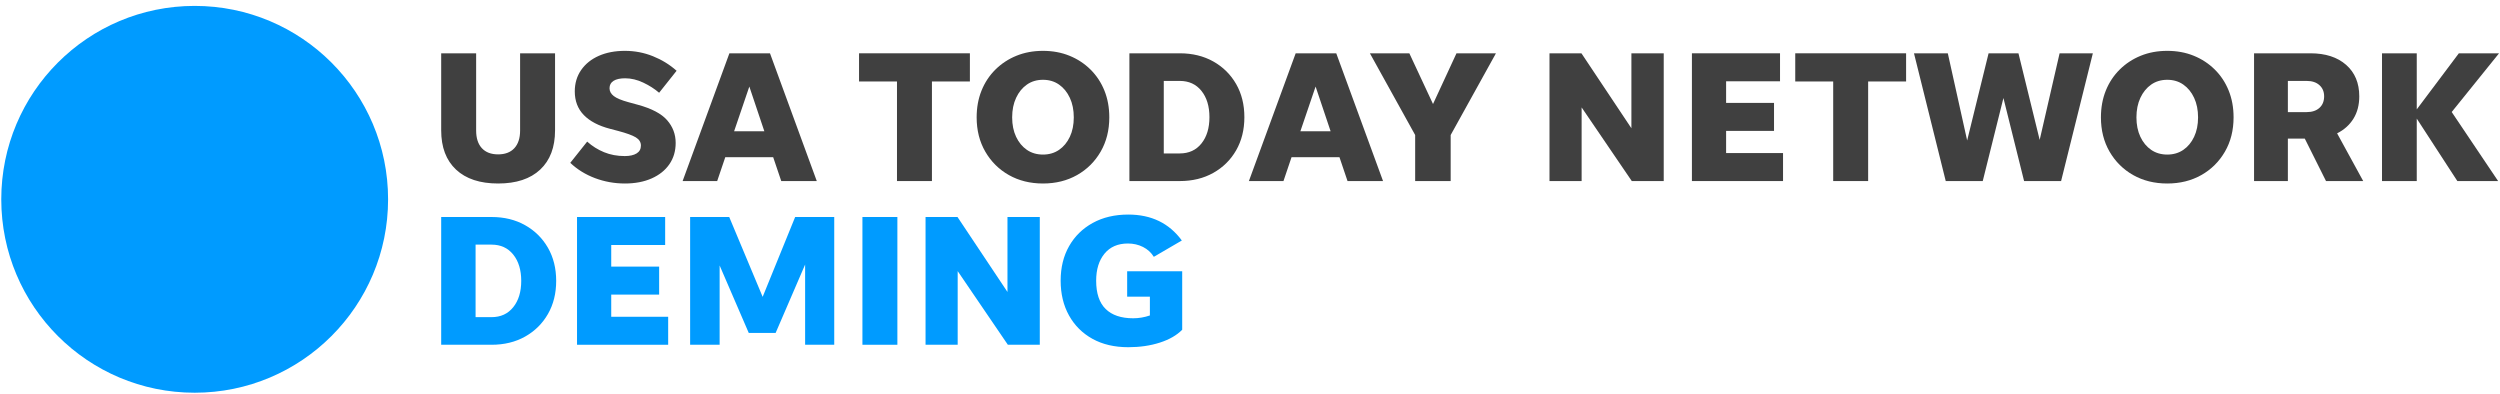
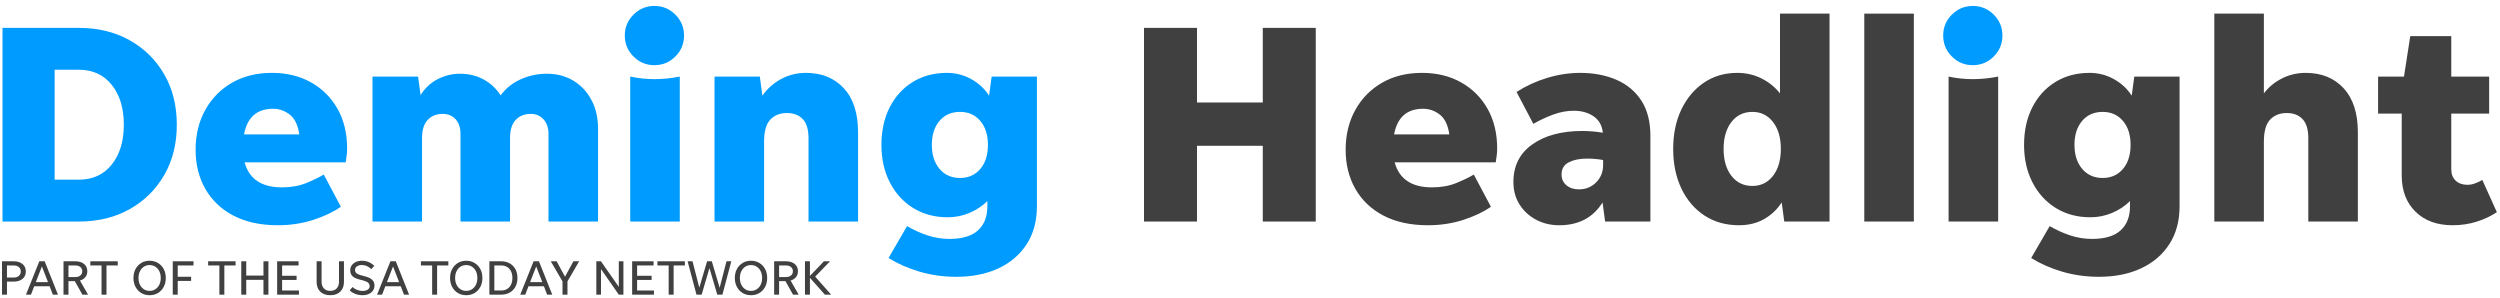
- <svg xmlns="http://www.w3.org/2000/svg" width="349" height="55" viewBox="0 0 349 55">
+ <svg xmlns="http://www.w3.org/2000/svg" width="395" height="47" viewBox="0 0 395 47">
  <g fill="none" fill-rule="evenodd">
-     <path class="no-color-change" fill="#009BFF" d="M54.177,27.824 C54.177,42.737 42.09,54.824 27.177,54.824 C12.264,54.824 0.177,42.737 0.177,27.824 C0.177,12.911 12.264,0.824 27.177,0.824 C42.09,0.824 54.177,12.911 54.177,27.824" />
-     <path fill="#404040" d="M69.537 21.551C70.516 21.551 71.272 21.263 71.805 20.686 72.338 20.109 72.606 19.287 72.606 18.22L72.606 7.441 77.485 7.441 77.485 18.194C77.485 20.555 76.793 22.382 75.412 23.676 74.031 24.97 72.072 25.617 69.537 25.617 67.002 25.617 65.043 24.97 63.662 23.676 62.28 22.382 61.59 20.555 61.59 18.194L61.59 7.441 66.469 7.441 66.469 18.22C66.469 19.287 66.735 20.109 67.268 20.686 67.801 21.263 68.557 21.551 69.537 21.551M87.24 25.617C85.789 25.617 84.399 25.368 83.071 24.87 81.742 24.37 80.588 23.659 79.61 22.732L81.969 19.768C82.668 20.397 83.455 20.892 84.33 21.249 85.203 21.608 86.166 21.787 87.215 21.787 87.914 21.787 88.465 21.665 88.867 21.42 89.27 21.175 89.471 20.808 89.471 20.319 89.471 19.846 89.235 19.466 88.762 19.178 88.291 18.889 87.459 18.587 86.272 18.273L85.17 17.984C83.561 17.565 82.336 16.922 81.496 16.056 80.658 15.191 80.239 14.094 80.239 12.765 80.239 11.628 80.535 10.631 81.129 9.775 81.725 8.918 82.547 8.258 83.596 7.794 84.645 7.331 85.86 7.099 87.24 7.099 88.606 7.099 89.908 7.349 91.149 7.847 92.391 8.345 93.492 9.023 94.453 9.879L92.014 12.949C91.385 12.407 90.647 11.934 89.799 11.532 88.949 11.13 88.108 10.929 87.268 10.929 86.569 10.929 86.03 11.047 85.655 11.283 85.278 11.519 85.09 11.865 85.09 12.319 85.09 12.739 85.287 13.102 85.68 13.408 86.074 13.713 86.752 13.997 87.713 14.26L89.051 14.627C90.975 15.152 92.334 15.869 93.129 16.778 93.924 17.687 94.323 18.745 94.323 19.952 94.323 21.088 94.03 22.08 93.444 22.928 92.858 23.777 92.032 24.437 90.965 24.909 89.899 25.38 88.658 25.617 87.24 25.617M102.481 18.326L106.703 18.326 104.606 12.082 102.481 18.326zM109.063 25.276L107.936 21.945 101.248 21.945 100.119 25.276 95.293 25.276 101.824 7.441 107.49 7.441 114.022 25.276 109.063 25.276 109.063 25.276z" />
-     <polyline fill="#404040" points="125.219 25.276 125.219 11.374 119.922 11.374 119.922 7.441 135.397 7.441 135.397 11.374 130.098 11.374 130.098 25.276 125.219 25.276" />
-     <path fill="#404040" d="M145.6 21.578C146.455 21.578 147.203 21.359 147.842 20.922 148.481 20.485 148.983 19.877 149.35 19.099 149.717 18.321 149.901 17.416 149.901 16.384 149.901 15.353 149.717 14.444 149.35 13.657 148.983 12.87 148.481 12.253 147.842 11.807 147.203 11.362 146.455 11.139 145.6 11.139 144.742 11.139 143.994 11.362 143.356 11.807 142.719 12.253 142.215 12.87 141.848 13.657 141.481 14.444 141.297 15.353 141.297 16.384 141.297 17.416 141.481 18.321 141.848 19.099 142.215 19.877 142.719 20.485 143.356 20.922 143.994 21.359 144.742 21.578 145.6 21.578zM145.6 25.617C143.815 25.617 142.229 25.223 140.838 24.437 139.449 23.65 138.352 22.561 137.547 21.171 136.742 19.781 136.34 18.186 136.34 16.384 136.34 15.02 136.567 13.775 137.022 12.647 137.477 11.519 138.123 10.539 138.963 9.709 139.803 8.879 140.782 8.236 141.901 7.782 143.02 7.327 144.252 7.099 145.6 7.099 146.946 7.099 148.178 7.327 149.297 7.782 150.416 8.236 151.395 8.879 152.235 9.709 153.074 10.539 153.721 11.519 154.176 12.647 154.631 13.775 154.858 15.02 154.858 16.384 154.858 18.186 154.455 19.781 153.651 21.171 152.846 22.561 151.75 23.65 150.36 24.437 148.969 25.223 147.383 25.617 145.6 25.617L145.6 25.617zM162.463 21.42L164.694 21.42C165.969 21.42 166.979 20.957 167.723 20.03 168.465 19.104 168.838 17.879 168.838 16.358 168.838 14.836 168.465 13.613 167.723 12.686 166.979 11.759 165.969 11.296 164.694 11.296L162.463 11.296 162.463 21.42zM157.664 25.276L157.664 7.441 164.694 7.441C166.459 7.441 168.02 7.821 169.375 8.581 170.731 9.342 171.793 10.391 172.563 11.729 173.33 13.067 173.715 14.61 173.715 16.358 173.715 18.107 173.33 19.65 172.563 20.988 171.793 22.325 170.731 23.374 169.375 24.135 168.02 24.896 166.459 25.276 164.694 25.276L157.664 25.276 157.664 25.276zM181.532 18.326L185.754 18.326 183.657 12.082 181.532 18.326zM188.115 25.276L186.989 21.945 180.299 21.945 179.172 25.276 174.346 25.276 180.877 7.441 186.541 7.441 193.073 25.276 188.115 25.276 188.115 25.276z" />
-     <polyline fill="#404040" points="202.514 18.85 202.514 25.276 197.557 25.276 197.557 18.85 191.237 7.441 196.744 7.441 200.049 14.522 203.326 7.441 208.834 7.441 202.514 18.85" />
-     <polyline fill="#404040" points="227.797 25.276 220.795 14.995 220.795 25.276 216.309 25.276 216.309 7.441 220.768 7.441 227.744 17.906 227.744 7.441 232.256 7.441 232.256 25.276 227.797 25.276" />
-     <polyline fill="#404040" points="236.192 25.276 236.192 7.441 248.492 7.441 248.492 11.348 240.965 11.348 240.965 14.365 247.653 14.365 247.653 18.273 240.965 18.273 240.965 21.368 248.912 21.368 248.912 25.276 236.192 25.276" />
-     <polyline fill="#404040" points="255.914 25.276 255.914 11.374 250.617 11.374 250.617 7.441 266.092 7.441 266.092 11.374 260.793 11.374 260.793 25.276 255.914 25.276" />
-     <polyline fill="#404040" points="282.563 25.276 279.678 13.683 276.791 25.276 271.625 25.276 267.192 7.441 271.914 7.441 274.615 19.611 277.606 7.441 281.776 7.441 284.739 19.532 287.52 7.441 292.162 7.441 287.729 25.276 282.563 25.276" />
-     <path fill="#404040" d="M302.549 21.578C303.405 21.578 304.153 21.359 304.791 20.922 305.43 20.485 305.932 19.877 306.299 19.099 306.666 18.321 306.85 17.416 306.85 16.384 306.85 15.353 306.666 14.444 306.299 13.657 305.932 12.87 305.43 12.253 304.791 11.807 304.153 11.362 303.405 11.139 302.549 11.139 301.692 11.139 300.944 11.362 300.305 11.807 299.668 12.253 299.164 12.87 298.797 13.657 298.43 14.444 298.246 15.353 298.246 16.384 298.246 17.416 298.43 18.321 298.797 19.099 299.164 19.877 299.668 20.485 300.305 20.922 300.944 21.359 301.692 21.578 302.549 21.578zM302.549 25.617C300.764 25.617 299.178 25.223 297.787 24.437 296.399 23.65 295.301 22.561 294.496 21.171 293.692 19.781 293.289 18.186 293.289 16.384 293.289 15.02 293.516 13.775 293.971 12.647 294.426 11.519 295.073 10.539 295.912 9.709 296.752 8.879 297.731 8.236 298.85 7.782 299.969 7.327 301.201 7.099 302.549 7.099 303.895 7.099 305.127 7.327 306.246 7.782 307.365 8.236 308.344 8.879 309.184 9.709 310.024 10.539 310.67 11.519 311.125 12.647 311.58 13.775 311.807 15.02 311.807 16.384 311.807 18.186 311.405 19.781 310.6 21.171 309.795 22.561 308.699 23.65 307.309 24.437 305.918 25.223 304.332 25.617 302.549 25.617L302.549 25.617zM319.387 15.65L322.01 15.65C322.762 15.65 323.356 15.454 323.793 15.06 324.231 14.666 324.449 14.128 324.449 13.447 324.449 12.8 324.231 12.28 323.793 11.886 323.356 11.493 322.762 11.296 322.01 11.296L319.387 11.296 319.387 15.65zM319.387 19.348L319.387 25.276 314.666 25.276 314.666 7.441 322.535 7.441C324.633 7.441 326.293 7.978 327.518 9.053 328.742 10.128 329.354 11.593 329.354 13.447 329.354 14.653 329.082 15.694 328.541 16.568 327.998 17.443 327.239 18.124 326.26 18.614L329.905 25.276 324.711 25.276 321.748 19.348 319.387 19.348 319.387 19.348z" />
-     <polyline fill="#404040" points="343.045 25.276 337.379 16.556 337.379 25.276 332.528 25.276 332.528 7.441 337.379 7.441 337.379 15.27 343.254 7.441 348.867 7.441 342.258 15.637 348.737 25.276 343.045 25.276" />
-     <path class="no-color-change" fill="#009BFF" d="M66.391,44.274 L68.619,44.274 C69.897,44.274 70.907,43.811 71.649,42.883 C72.393,41.957 72.764,40.733 72.764,39.211 C72.764,37.69 72.393,36.466 71.649,35.539 C70.907,34.613 69.897,34.15 68.619,34.15 L66.391,34.15 L66.391,44.274 Z M61.59,48.129 L61.59,30.294 L68.619,30.294 C70.387,30.294 71.948,30.674 73.301,31.435 C74.657,32.196 75.719,33.245 76.489,34.582 C77.258,35.92 77.643,37.463 77.643,39.211 C77.643,40.96 77.258,42.503 76.489,43.841 C75.719,45.178 74.657,46.228 73.301,46.989 C71.948,47.749 70.387,48.129 68.619,48.129 L61.59,48.129 L61.59,48.129 Z" />
-     <polyline class="no-color-change" fill="#009BFF" points="80.553 48.129 80.553 30.294 92.856 30.294 92.856 34.202 85.328 34.202 85.328 37.218 92.016 37.218 92.016 41.126 85.328 41.126 85.328 44.221 93.276 44.221 93.276 48.129 80.553 48.129" />
-     <polyline class="no-color-change" fill="#009BFF" points="104.526 46.477 100.461 37.061 100.461 48.129 96.342 48.129 96.342 30.294 101.799 30.294 106.467 41.441 111.004 30.294 116.459 30.294 116.459 48.129 112.395 48.129 112.395 36.93 108.278 46.477 104.526 46.477" />
-     <polygon class="no-color-change" fill="#009BFF" points="120.395 48.129 125.274 48.129 125.274 30.294 120.395 30.294" />
-     <polyline class="no-color-change" fill="#009BFF" points="140.696 48.129 133.692 37.848 133.692 48.129 129.207 48.129 129.207 30.294 133.666 30.294 140.643 40.759 140.643 30.294 145.155 30.294 145.155 48.129 140.696 48.129" />
-     <path class="no-color-change" fill="#009BFF" d="M165.035,46.031 C164.283,46.8 163.242,47.4 161.914,47.828 C160.586,48.256 159.117,48.47 157.508,48.47 C155.584,48.47 153.918,48.081 152.512,47.303 C151.104,46.525 150.012,45.437 149.233,44.037 C148.455,42.639 148.067,41.021 148.067,39.185 C148.067,37.349 148.459,35.741 149.246,34.36 C150.033,32.978 151.135,31.898 152.551,31.12 C153.967,30.342 155.619,29.953 157.508,29.953 C160.725,29.953 163.217,31.16 164.983,33.573 L161.074,35.854 C160.707,35.26 160.205,34.801 159.567,34.477 C158.928,34.154 158.225,33.993 157.455,33.993 C156.057,33.993 154.969,34.464 154.19,35.409 C153.412,36.353 153.024,37.612 153.024,39.185 C153.024,40.952 153.465,42.267 154.348,43.133 C155.231,43.998 156.512,44.431 158.19,44.431 C158.977,44.431 159.754,44.3 160.524,44.037 L160.524,41.414 L157.352,41.414 L157.352,37.873 L165.035,37.873 L165.035,46.031" />
+     <path fill="#009BFF" class="no-color-change" d="M8.631 28.389L12.456 28.389C14.646 28.389 16.378 27.595 17.654 26.004 18.928 24.414 19.566 22.314 19.566 19.704 19.566 17.094 18.928 14.994 17.654 13.404 16.378 11.814 14.646 11.019 12.456 11.019L8.631 11.019 8.631 28.389zM.396 35.004L.396 4.404 12.456 4.404C15.486 4.404 18.163 5.056 20.489 6.361 22.813 7.667 24.636 9.467 25.956 11.761 27.276 14.056 27.936 16.704 27.936 19.704 27.936 22.704 27.276 25.351 25.956 27.646 24.636 29.941 22.813 31.741 20.489 33.047 18.163 34.351 15.486 35.004 12.456 35.004L.396 35.004zM43.146 17.184C40.596 17.184 39.066 18.534 38.556 21.234L47.286 21.234C47.076 19.764 46.573 18.721 45.778 18.106 44.983 17.492 44.106 17.184 43.146 17.184zM53.856 32.664C52.715 33.474 51.268 34.164 49.513 34.734 47.758 35.303 45.891 35.589 43.911 35.589 41.181 35.589 38.848 35.086 36.913 34.081 34.978 33.077 33.493 31.674 32.458 29.874 31.423 28.074 30.906 26.004 30.906 23.664 30.906 21.295 31.416 19.194 32.436 17.364 33.455 15.534 34.866 14.101 36.666 13.066 38.466 12.032 40.565 11.514 42.966 11.514 45.306 11.514 47.368 12.016 49.153 13.021 50.938 14.027 52.333 15.422 53.338 17.206 54.343 18.992 54.846 21.084 54.846 23.484 54.846 23.814 54.823 24.159 54.778 24.519 54.733 24.879 54.681 25.255 54.621 25.644L38.646 25.644C39.366 28.284 41.33 29.604 44.541 29.604 45.981 29.604 47.256 29.379 48.366 28.929 49.475 28.479 50.406 28.029 51.156 27.579L53.856 32.664zM66.681 21.819L66.681 35.004 58.851 35.004 58.851 12.099 66.051 12.099 66.456 15.024C67.145 13.914 68.045 13.074 69.156 12.504 70.265 11.934 71.451 11.649 72.711 11.649 74.061 11.649 75.29 11.949 76.401 12.549 77.51 13.149 78.41 13.989 79.101 15.069 79.911 13.96 80.968 13.111 82.273 12.526 83.578 11.941 84.951 11.649 86.391 11.649 87.98 11.649 89.383 12.016 90.598 12.752 91.813 13.487 92.765 14.507 93.456 15.811 94.145 17.116 94.491 18.624 94.491 20.334L94.491 35.004 86.661 35.004 86.661 21.144C86.661 20.184 86.398 19.419 85.873 18.849 85.348 18.279 84.681 17.994 83.871 17.994 82.881 17.994 82.085 18.309 81.486 18.939 80.885 19.569 80.586 20.529 80.586 21.819L80.586 35.004 72.756 35.004 72.756 21.144C72.756 20.184 72.5 19.419 71.991 18.849 71.48 18.279 70.79 17.994 69.921 17.994 68.96 17.994 68.18 18.309 67.581 18.939 66.98 19.569 66.681 20.529 66.681 21.819M99.576 35.004L99.576 12.099C100.835 12.369 102.11 12.504 103.401 12.504 104.72 12.504 106.056 12.369 107.405 12.099L107.405 35.004 99.576 35.004zM103.401 10.299C102.11 10.299 101.008 9.842 100.093 8.927 99.177 8.011 98.72 6.909 98.72 5.619 98.72 4.329 99.177 3.227 100.093 2.311 101.008 1.397 102.11.939 103.401.939 104.69.939 105.792 1.397 106.708 2.311 107.623 3.227 108.08 4.329 108.08 5.619 108.08 6.909 107.623 8.011 106.708 8.927 105.792 9.842 104.69 10.299 103.401 10.299zM120.725 22.359L120.725 35.004 112.895 35.004 112.895 12.099 120.05 12.099 120.455 15.114C121.205 14.034 122.18 13.164 123.38 12.504 124.58 11.845 125.9 11.514 127.34 11.514 129.83 11.514 131.825 12.324 133.325 13.944 134.825 15.564 135.575 17.889 135.575 20.919L135.575 35.004 127.745 35.004 127.745 21.819C127.745 20.469 127.445 19.472 126.845 18.826 126.245 18.181 125.405 17.859 124.325 17.859 123.245 17.859 122.375 18.204 121.715 18.894 121.055 19.585 120.725 20.739 120.725 22.359M151.685 28.119C153.005 28.119 154.07 27.646 154.88 26.701 155.69 25.757 156.095 24.489 156.095 22.899 156.095 21.309 155.69 20.042 154.88 19.096 154.07 18.151 153.005 17.679 151.685 17.679 150.335 17.679 149.255 18.151 148.445 19.096 147.635 20.042 147.23 21.309 147.23 22.899 147.23 24.459 147.635 25.72 148.445 26.679 149.255 27.639 150.335 28.119 151.685 28.119zM163.835 32.574C163.835 34.914 163.295 36.917 162.215 38.581 161.135 40.246 159.642 41.521 157.737 42.407 155.832 43.291 153.62 43.734 151.1 43.734 149.059 43.734 147.124 43.464 145.295 42.924 143.465 42.384 141.83 41.664 140.39 40.764L143.315 35.724C144.334 36.324 145.407 36.811 146.532 37.186 147.657 37.561 148.82 37.749 150.02 37.749 152.029 37.749 153.53 37.299 154.52 36.399 155.51 35.499 156.005 34.224 156.005 32.574L156.005 31.764C155.224 32.545 154.287 33.167 153.192 33.632 152.097 34.097 150.949 34.329 149.75 34.329 147.68 34.329 145.857 33.841 144.282 32.866 142.707 31.892 141.477 30.542 140.592 28.816 139.707 27.091 139.265 25.119 139.265 22.899 139.265 20.649 139.699 18.669 140.57 16.959 141.439 15.249 142.654 13.914 144.215 12.954 145.774 11.994 147.574 11.514 149.615 11.514 150.994 11.514 152.277 11.845 153.462 12.504 154.647 13.164 155.584 14.034 156.275 15.114L156.68 12.099 163.835 12.099 163.835 32.574z" />
+     <polyline fill="#404040" points="180.754 35.004 180.754 4.404 189.124 4.404 189.124 16.194 199.519 16.194 199.519 4.404 207.889 4.404 207.889 35.004 199.519 35.004 199.519 23.034 189.124 23.034 189.124 35.004 180.754 35.004" />
+     <path fill="#404040" d="M224.854 17.184C222.303 17.184 220.773 18.534 220.263 21.234L228.993 21.234C228.783 19.764 228.28 18.721 227.486 18.106 226.691 17.492 225.813 17.184 224.854 17.184zM235.564 32.664C234.423 33.474 232.976 34.164 231.221 34.734 229.466 35.303 227.598 35.589 225.618 35.589 222.888 35.589 220.556 35.086 218.621 34.081 216.686 33.077 215.201 31.674 214.166 29.874 213.131 28.074 212.613 26.004 212.613 23.664 212.613 21.295 213.123 19.194 214.143 17.364 215.163 15.534 216.573 14.101 218.374 13.066 220.174 12.032 222.273 11.514 224.674 11.514 227.013 11.514 229.076 12.016 230.861 13.021 232.646 14.027 234.041 15.422 235.046 17.206 236.051 18.992 236.553 21.084 236.553 23.484 236.553 23.814 236.531 24.159 236.486 24.519 236.441 24.879 236.388 25.255 236.328 25.644L220.354 25.644C221.073 28.284 223.038 29.604 226.249 29.604 227.689 29.604 228.963 29.379 230.073 28.929 231.183 28.479 232.113 28.029 232.863 27.579L235.564 32.664zM246.723 27.579C246.723 28.269 246.978 28.832 247.488 29.266 247.998 29.702 248.658 29.919 249.468 29.919 250.549 29.919 251.455 29.552 252.191 28.816 252.925 28.082 253.293 27.159 253.293 26.049L253.293 25.284C252.483 25.134 251.628 25.059 250.728 25.059 249.588 25.059 248.636 25.255 247.871 25.644 247.106 26.034 246.723 26.679 246.723 27.579zM253.608 35.004L253.203 31.989C251.703 34.389 249.424 35.589 246.363 35.589 245.013 35.589 243.791 35.297 242.696 34.712 241.6 34.127 240.731 33.324 240.086 32.304 239.44 31.284 239.118 30.099 239.118 28.749 239.118 26.199 240.115 24.22 242.111 22.809 244.106 21.399 246.738 20.694 250.008 20.694 251.028 20.694 252.108 20.784 253.248 20.964 253.128 19.824 252.641 18.962 251.786 18.377 250.931 17.792 249.888 17.499 248.658 17.499 247.578 17.499 246.49 17.701 245.396 18.106 244.3 18.511 243.258 18.999 242.268 19.569L239.613 14.529C241.113 13.569 242.733 12.827 244.473 12.302 246.213 11.777 247.953 11.514 249.693 11.514 251.793 11.514 253.683 11.874 255.363 12.594 257.043 13.314 258.363 14.409 259.323 15.879 260.283 17.349 260.763 19.209 260.763 21.459L260.763 35.004 253.608 35.004zM276.873 29.379C278.223 29.379 279.31 28.846 280.135 27.782 280.96 26.716 281.373 25.3 281.373 23.529 281.373 21.759 280.96 20.342 280.135 19.276 279.31 18.212 278.223 17.679 276.873 17.679 275.493 17.679 274.39 18.212 273.566 19.276 272.74 20.342 272.328 21.759 272.328 23.529 272.328 25.3 272.74 26.716 273.566 27.782 274.39 28.846 275.493 29.379 276.873 29.379zM281.913 35.004L281.508 31.989C280.788 33.099 279.858 33.976 278.718 34.621 277.577 35.266 276.258 35.589 274.758 35.589 272.688 35.589 270.873 35.078 269.313 34.059 267.753 33.039 266.538 31.622 265.668 29.806 264.798 27.992 264.363 25.899 264.363 23.529 264.363 21.159 264.798 19.074 265.668 17.274 266.538 15.474 267.73 14.064 269.245 13.044 270.76 12.024 272.508 11.514 274.488 11.514 275.867 11.514 277.143 11.806 278.313 12.391 279.483 12.976 280.458 13.764 281.238 14.754L281.238 2.154 289.068 2.154 289.068 35.004 281.913 35.004z" />
+     <polygon fill="#404040" points="294.558 35.004 302.388 35.004 302.388 2.154 294.558 2.154" />
+     <path fill="#404040" d="M307.878 35.004L307.878 12.099C309.137 12.369 310.412 12.504 311.703 12.504 313.022 12.504 314.358 12.369 315.708 12.099L315.708 35.004 307.878 35.004M332.222 28.119C333.542 28.119 334.607 27.646 335.417 26.701 336.227 25.757 336.632 24.489 336.632 22.899 336.632 21.309 336.227 20.042 335.417 19.096 334.607 18.151 333.542 17.679 332.222 17.679 330.872 17.679 329.792 18.151 328.982 19.096 328.172 20.042 327.767 21.309 327.767 22.899 327.767 24.459 328.172 25.72 328.982 26.679 329.792 27.639 330.872 28.119 332.222 28.119zM344.372 32.574C344.372 34.914 343.832 36.917 342.752 38.581 341.672 40.246 340.179 41.521 338.275 42.407 336.369 43.291 334.157 43.734 331.637 43.734 329.597 43.734 327.662 43.464 325.832 42.924 324.002 42.384 322.367 41.664 320.927 40.764L323.852 35.724C324.872 36.324 325.945 36.811 327.07 37.186 328.195 37.561 329.357 37.749 330.557 37.749 332.567 37.749 334.067 37.299 335.057 36.399 336.047 35.499 336.542 34.224 336.542 32.574L336.542 31.764C335.762 32.545 334.824 33.167 333.73 33.632 332.634 34.097 331.487 34.329 330.287 34.329 328.217 34.329 326.395 33.841 324.82 32.866 323.245 31.892 322.014 30.542 321.13 28.816 320.244 27.091 319.802 25.119 319.802 22.899 319.802 20.649 320.237 18.669 321.107 16.959 321.977 15.249 323.192 13.914 324.752 12.954 326.312 11.994 328.112 11.514 330.152 11.514 331.532 11.514 332.814 11.845 334 12.504 335.184 13.164 336.122 14.034 336.812 15.114L337.217 12.099 344.372 12.099 344.372 32.574zM357.692 22.404L357.692 35.004 349.862 35.004 349.862 2.154 357.692 2.154 357.692 14.754C358.442 13.764 359.394 12.976 360.549 12.391 361.704 11.806 362.957 11.514 364.307 11.514 366.797 11.514 368.792 12.324 370.292 13.944 371.792 15.564 372.542 17.889 372.542 20.919L372.542 35.004 364.712 35.004 364.712 21.819C364.712 20.469 364.412 19.472 363.812 18.826 363.212 18.181 362.372 17.859 361.292 17.859 360.212 17.859 359.341 18.204 358.682 18.894 358.022 19.585 357.692 20.755 357.692 22.404M394.502 33.519C393.571 34.149 392.506 34.652 391.306 35.026 390.106 35.401 388.846 35.589 387.526 35.589 385.066 35.589 383.109 34.877 381.654 33.451 380.198 32.027 379.471 30.114 379.471 27.714L379.471 17.949 375.737 17.949 375.737 12.099 379.831 12.099 380.821 5.709 387.301 5.709 387.301 12.099 393.286 12.099 393.286 17.949 387.301 17.949 387.301 26.724C387.301 27.505 387.533 28.112 387.999 28.547 388.464 28.982 389.086 29.199 389.866 29.199 390.256 29.199 390.654 29.124 391.059 28.974 391.464 28.824 391.846 28.644 392.207 28.434L394.502 33.519M1.101 43.851L2.156 43.851C2.502 43.851 2.776 43.765 2.978 43.595 3.179 43.424 3.28 43.192 3.28 42.897 3.28 42.602 3.179 42.37 2.978 42.199 2.776 42.028 2.502 41.943 2.156 41.943L1.101 41.943 1.101 43.851zM.318 46.557L.318 41.284 2.156 41.284C2.745 41.284 3.213 41.429 3.559 41.718 3.906 42.008 4.079 42.4 4.079 42.897 4.079 43.388 3.906 43.777 3.559 44.064 3.213 44.351 2.745 44.495 2.156 44.495L1.101 44.495 1.101 46.557.318 46.557zM5.661 44.572L7.584 44.572 6.622 42.098 5.661 44.572zM8.352 46.557L7.84 45.231 5.405 45.231 4.893 46.557 4.102 46.557 6.211 41.284 7.057 41.284 9.158 46.557 8.352 46.557zM10.818 43.773L11.895 43.773C12.231 43.773 12.499 43.69 12.698 43.525 12.897 43.36 12.997 43.137 12.997 42.858 12.997 42.579 12.897 42.357 12.698 42.191 12.499 42.026 12.231 41.943 11.895 41.943L10.818 41.943 10.818 43.773zM10.818 44.417L10.818 46.557 10.034 46.557 10.034 41.284 11.895 41.284C12.48 41.284 12.942 41.425 13.284 41.707 13.625 41.988 13.795 42.372 13.795 42.858 13.795 43.225 13.692 43.535 13.485 43.789 13.278 44.042 12.994 44.22 12.632 44.324L13.912 46.557 13.02 46.557 11.818 44.417 10.818 44.417z" />
+     <polyline fill="#404040" points="16.044 46.557 16.044 41.943 14.269 41.943 14.269 41.284 18.604 41.284 18.604 41.943 16.827 41.943 16.827 46.557 16.044 46.557" />
+     <path fill="#404040" d="M23.636,45.96 C23.977,45.96 24.281,45.874 24.547,45.7 C24.814,45.527 25.022,45.288 25.172,44.983 C25.322,44.678 25.397,44.324 25.397,43.92 C25.397,43.517 25.322,43.163 25.172,42.858 C25.022,42.553 24.814,42.314 24.547,42.141 C24.281,41.968 23.977,41.881 23.636,41.881 C23.295,41.881 22.992,41.968 22.729,42.141 C22.465,42.314 22.258,42.553 22.109,42.858 C21.958,43.163 21.884,43.517 21.884,43.92 C21.884,44.324 21.958,44.678 22.109,44.983 C22.258,45.288 22.465,45.527 22.729,45.7 C22.992,45.874 23.295,45.96 23.636,45.96 Z M23.636,46.643 C23.14,46.643 22.7,46.526 22.318,46.294 C21.935,46.061 21.634,45.741 21.415,45.332 C21.195,44.924 21.085,44.453 21.085,43.92 C21.085,43.388 21.195,42.917 21.415,42.509 C21.634,42.101 21.935,41.78 22.318,41.548 C22.7,41.315 23.14,41.199 23.636,41.199 C24.132,41.199 24.573,41.315 24.958,41.548 C25.343,41.78 25.646,42.101 25.866,42.509 C26.085,42.917 26.195,43.388 26.195,43.92 C26.195,44.453 26.085,44.924 25.866,45.332 C25.646,45.741 25.343,46.061 24.958,46.294 C24.573,46.526 24.132,46.643 23.636,46.643 Z" />
+     <polyline fill="#404040" points="28.08 46.557 27.296 46.557 27.296 41.284 30.576 41.284 30.576 41.943 28.08 41.943 28.08 43.727 30.197 43.727 30.197 44.386 28.08 44.386 28.08 46.557" />
+     <polyline fill="#404040" points="34.663 46.557 34.663 41.943 32.887 41.943 32.887 41.284 37.222 41.284 37.222 41.943 35.447 41.943 35.447 46.557 34.663 46.557" />
+     <polyline fill="#404040" points="38.122 46.557 38.122 41.284 38.905 41.284 38.905 43.54 41.627 43.54 41.627 41.284 42.41 41.284 42.41 46.557 41.627 46.557 41.627 44.215 38.905 44.215 38.905 46.557 38.122 46.557" />
+     <polyline fill="#404040" points="43.79 46.557 43.79 41.284 47.172 41.284 47.172 41.943 44.574 41.943 44.574 43.572 46.861 43.572 46.861 44.231 44.574 44.231 44.574 45.898 47.234 45.898 47.234 46.557 43.79 46.557" />
+     <path fill="#404040" d="M52.181 45.96C52.61 45.96 52.947 45.831 53.193 45.572 53.438 45.314 53.561 44.965 53.561 44.525L53.561 41.284 54.345 41.284 54.345 44.533C54.345 45.19 54.152 45.705 53.767 46.08 53.382 46.455 52.853 46.643 52.181 46.643 51.509 46.643 50.982 46.455 50.599 46.08 50.216 45.705 50.025 45.19 50.025 44.533L50.025 41.284 50.809 41.284 50.809 44.525C50.809 44.965 50.931 45.314 51.177 45.572 51.422 45.831 51.757 45.96 52.181 45.96M57.268 46.643C56.87 46.643 56.49 46.573 56.128 46.433 55.766 46.294 55.474 46.107 55.252 45.875L55.694 45.355C55.901 45.547 56.145 45.696 56.427 45.805 56.708 45.914 56.989 45.968 57.268 45.968 57.609 45.968 57.884 45.902 58.094 45.77 58.303 45.638 58.408 45.456 58.408 45.223 58.408 45.012 58.333 44.833 58.183 44.688 58.033 44.544 57.777 44.422 57.415 44.324L56.687 44.13C56.216 44.006 55.873 43.83 55.659 43.603 55.444 43.375 55.337 43.078 55.337 42.711 55.337 42.411 55.417 42.147 55.577 41.92 55.738 41.693 55.959 41.515 56.241 41.388 56.522 41.262 56.842 41.199 57.198 41.199 57.576 41.199 57.93 41.27 58.261 41.412 58.592 41.554 58.884 41.752 59.137 42.005L58.664 42.517C58.442 42.31 58.21 42.151 57.97 42.04 57.73 41.929 57.475 41.873 57.206 41.873 56.88 41.873 56.614 41.942 56.407 42.079 56.2 42.216 56.097 42.406 56.097 42.649 56.097 42.871 56.171 43.044 56.318 43.168 56.465 43.292 56.691 43.396 56.997 43.479L57.811 43.704C58.281 43.833 58.625 44.014 58.842 44.246 59.059 44.479 59.168 44.769 59.168 45.115 59.168 45.42 59.088 45.687 58.927 45.917 58.767 46.148 58.545 46.326 58.261 46.452 57.976 46.579 57.645 46.643 57.268 46.643M61.138 44.572L63.061 44.572 62.099 42.098 61.138 44.572zM63.829 46.557L63.317 45.231 60.882 45.231 60.37 46.557 59.579 46.557 61.688 41.284 62.533 41.284 64.635 46.557 63.829 46.557z" />
+     <polyline fill="#404040" points="68.28 46.557 68.28 41.943 66.504 41.943 66.504 41.284 70.839 41.284 70.839 41.943 69.063 41.943 69.063 46.557 68.28 46.557" />
+     <path fill="#404040" d="M73.662 45.96C74.003 45.96 74.306 45.874 74.573 45.7 74.839 45.527 75.047 45.288 75.197 44.983 75.347 44.678 75.422 44.324 75.422 43.92 75.422 43.517 75.347 43.163 75.197 42.858 75.047 42.553 74.839 42.314 74.573 42.141 74.306 41.968 74.003 41.881 73.662 41.881 73.32 41.881 73.018 41.968 72.754 42.141 72.49 42.314 72.284 42.553 72.134 42.858 71.984 43.163 71.909 43.517 71.909 43.92 71.909 44.324 71.984 44.678 72.134 44.983 72.284 45.288 72.49 45.527 72.754 45.7 73.018 45.874 73.32 45.96 73.662 45.96zM73.662 46.643C73.165 46.643 72.726 46.526 72.343 46.294 71.961 46.061 71.659 45.741 71.44 45.332 71.22 44.924 71.11 44.453 71.11 43.92 71.11 43.388 71.22 42.917 71.44 42.509 71.659 42.101 71.961 41.78 72.343 41.548 72.726 41.315 73.165 41.199 73.662 41.199 74.158 41.199 74.598 41.315 74.984 41.548 75.369 41.78 75.671 42.101 75.891 42.509 76.111 42.917 76.221 43.388 76.221 43.92 76.221 44.453 76.111 44.924 75.891 45.332 75.671 45.741 75.369 46.061 74.984 46.294 74.598 46.526 74.158 46.643 73.662 46.643zM78.105 45.898L79.175 45.898C79.547 45.898 79.866 45.817 80.133 45.654 80.399 45.491 80.603 45.262 80.745 44.967 80.887 44.673 80.959 44.324 80.959 43.92 80.959 43.517 80.887 43.168 80.745 42.874 80.603 42.579 80.399 42.35 80.133 42.188 79.866 42.024 79.547 41.943 79.175 41.943L78.105 41.943 78.105 45.898zM77.322 46.557L77.322 41.284 79.175 41.284C79.692 41.284 80.144 41.394 80.532 41.613 80.92 41.833 81.221 42.141 81.436 42.536 81.65 42.932 81.757 43.393 81.757 43.92 81.757 44.448 81.65 44.909 81.436 45.305 81.221 45.7 80.92 46.008 80.532 46.227 80.144 46.447 79.692 46.557 79.175 46.557L77.322 46.557zM83.758 44.572L85.681 44.572 84.72 42.098 83.758 44.572zM86.449 46.557L85.937 45.231 83.502 45.231 82.99 46.557 82.2 46.557 84.309 41.284 85.154 41.284 87.256 46.557 86.449 46.557z" />
+     <polyline fill="#404040" points="89.66 44.464 89.66 46.557 88.876 46.557 88.876 44.464 87.023 41.284 87.946 41.284 89.272 43.719 90.598 41.284 91.505 41.284 89.66 44.464" />
+     <polyline fill="#404040" points="97.771 46.557 94.956 42.517 94.956 46.557 94.219 46.557 94.219 41.284 94.948 41.284 97.771 45.324 97.771 41.284 98.5 41.284 98.5 46.557 97.771 46.557" />
+     <polyline fill="#404040" points="99.88 46.557 99.88 41.284 103.261 41.284 103.261 41.943 100.663 41.943 100.663 43.572 102.951 43.572 102.951 44.231 100.663 44.231 100.663 45.898 103.323 45.898 103.323 46.557 99.88 46.557" />
+     <polyline fill="#404040" points="105.65 46.557 105.65 41.943 103.874 41.943 103.874 41.284 108.209 41.284 108.209 41.943 106.433 41.943 106.433 46.557 105.65 46.557" />
+     <polyline fill="#404040" points="113.327 46.557 112.094 42.354 110.861 46.557 110.046 46.557 108.643 41.284 109.418 41.284 110.489 45.456 111.721 41.284 112.466 41.284 113.707 45.471 114.785 41.284 115.545 41.284 114.141 46.557 113.327 46.557" />
+     <path fill="#404040" d="M118.654 45.96C118.995 45.96 119.299 45.874 119.565 45.7 119.832 45.527 120.04 45.288 120.19 44.983 120.34 44.678 120.415 44.324 120.415 43.92 120.415 43.517 120.34 43.163 120.19 42.858 120.04 42.553 119.832 42.314 119.565 42.141 119.299 41.968 118.995 41.881 118.654 41.881 118.313 41.881 118.011 41.968 117.747 42.141 117.483 42.314 117.277 42.553 117.127 42.858 116.977 43.163 116.902 43.517 116.902 43.92 116.902 44.324 116.977 44.678 117.127 44.983 117.277 45.288 117.483 45.527 117.747 45.7 118.011 45.874 118.313 45.96 118.654 45.96zM118.654 46.643C118.158 46.643 117.718 46.526 117.336 46.294 116.953 46.061 116.652 45.741 116.433 45.332 116.213 44.924 116.103 44.453 116.103 43.92 116.103 43.388 116.213 42.917 116.433 42.509 116.652 42.101 116.953 41.78 117.336 41.548 117.718 41.315 118.158 41.199 118.654 41.199 119.151 41.199 119.591 41.315 119.977 41.548 120.362 41.78 120.664 42.101 120.884 42.509 121.104 42.917 121.213 43.388 121.213 43.92 121.213 44.453 121.104 44.924 120.884 45.332 120.664 45.741 120.362 46.061 119.977 46.294 119.591 46.526 119.151 46.643 118.654 46.643zM123.098 43.773L124.176 43.773C124.512 43.773 124.779 43.69 124.978 43.525 125.177 43.36 125.277 43.137 125.277 42.858 125.277 42.579 125.177 42.357 124.978 42.191 124.779 42.026 124.512 41.943 124.176 41.943L123.098 41.943 123.098 43.773zM123.098 44.417L123.098 46.557 122.315 46.557 122.315 41.284 124.176 41.284C124.76 41.284 125.222 41.425 125.564 41.707 125.905 41.988 126.076 42.372 126.076 42.858 126.076 43.225 125.972 43.535 125.765 43.789 125.558 44.042 125.274 44.22 124.912 44.324L126.192 46.557 125.3 46.557 124.098 44.417 123.098 44.417z" />
+     <polyline fill="#404040" points="130.333 46.557 127.968 43.897 127.968 46.557 127.185 46.557 127.185 41.284 127.968 41.284 127.968 43.595 130.178 41.284 131.147 41.284 128.798 43.704 131.318 46.557 130.333 46.557" />
+     <path fill="#009BFF" class="no-color-change" d="M311.703,10.299 C310.412,10.299 309.31,9.842 308.395,8.927 C307.48,8.011 307.023,6.909 307.023,5.619 C307.023,4.329 307.48,3.227 308.395,2.311 C309.31,1.397 310.412,0.939 311.703,0.939 C312.992,0.939 314.094,1.397 315.01,2.311 C315.925,3.227 316.383,4.329 316.383,5.619 C316.383,6.909 315.925,8.011 315.01,8.927 C314.094,9.842 312.992,10.299 311.703,10.299" />
  </g>
</svg>
